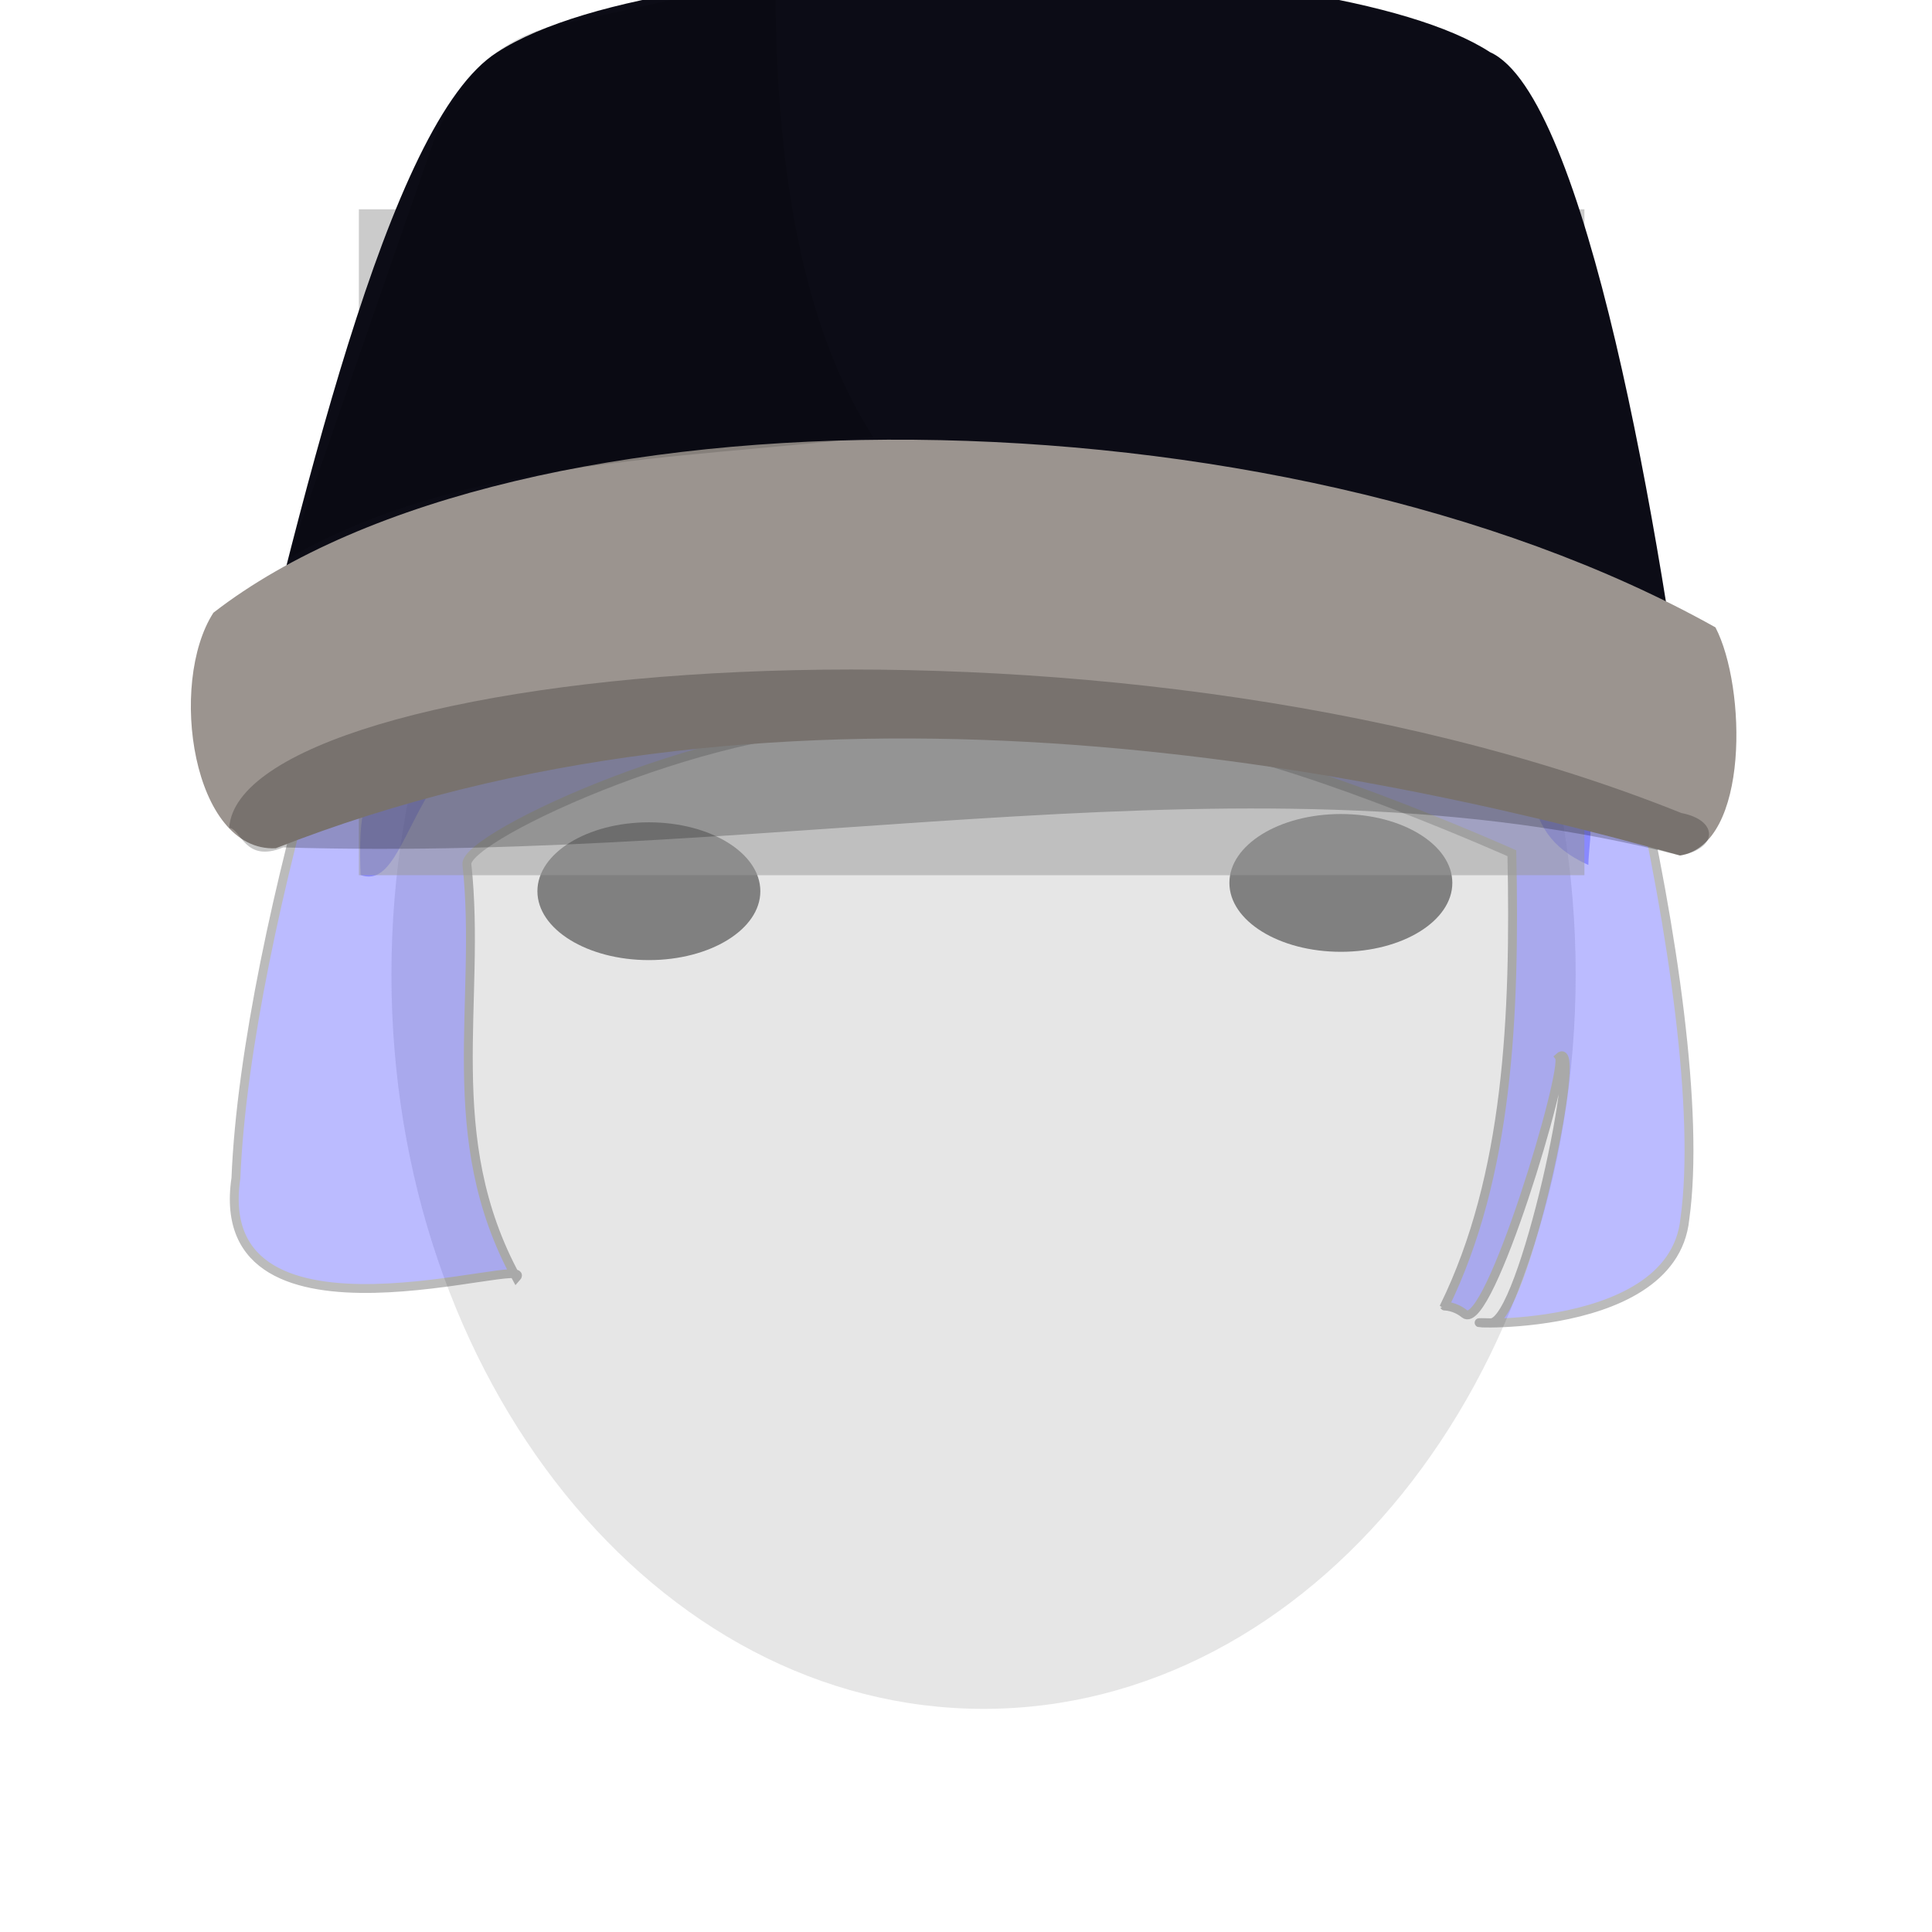
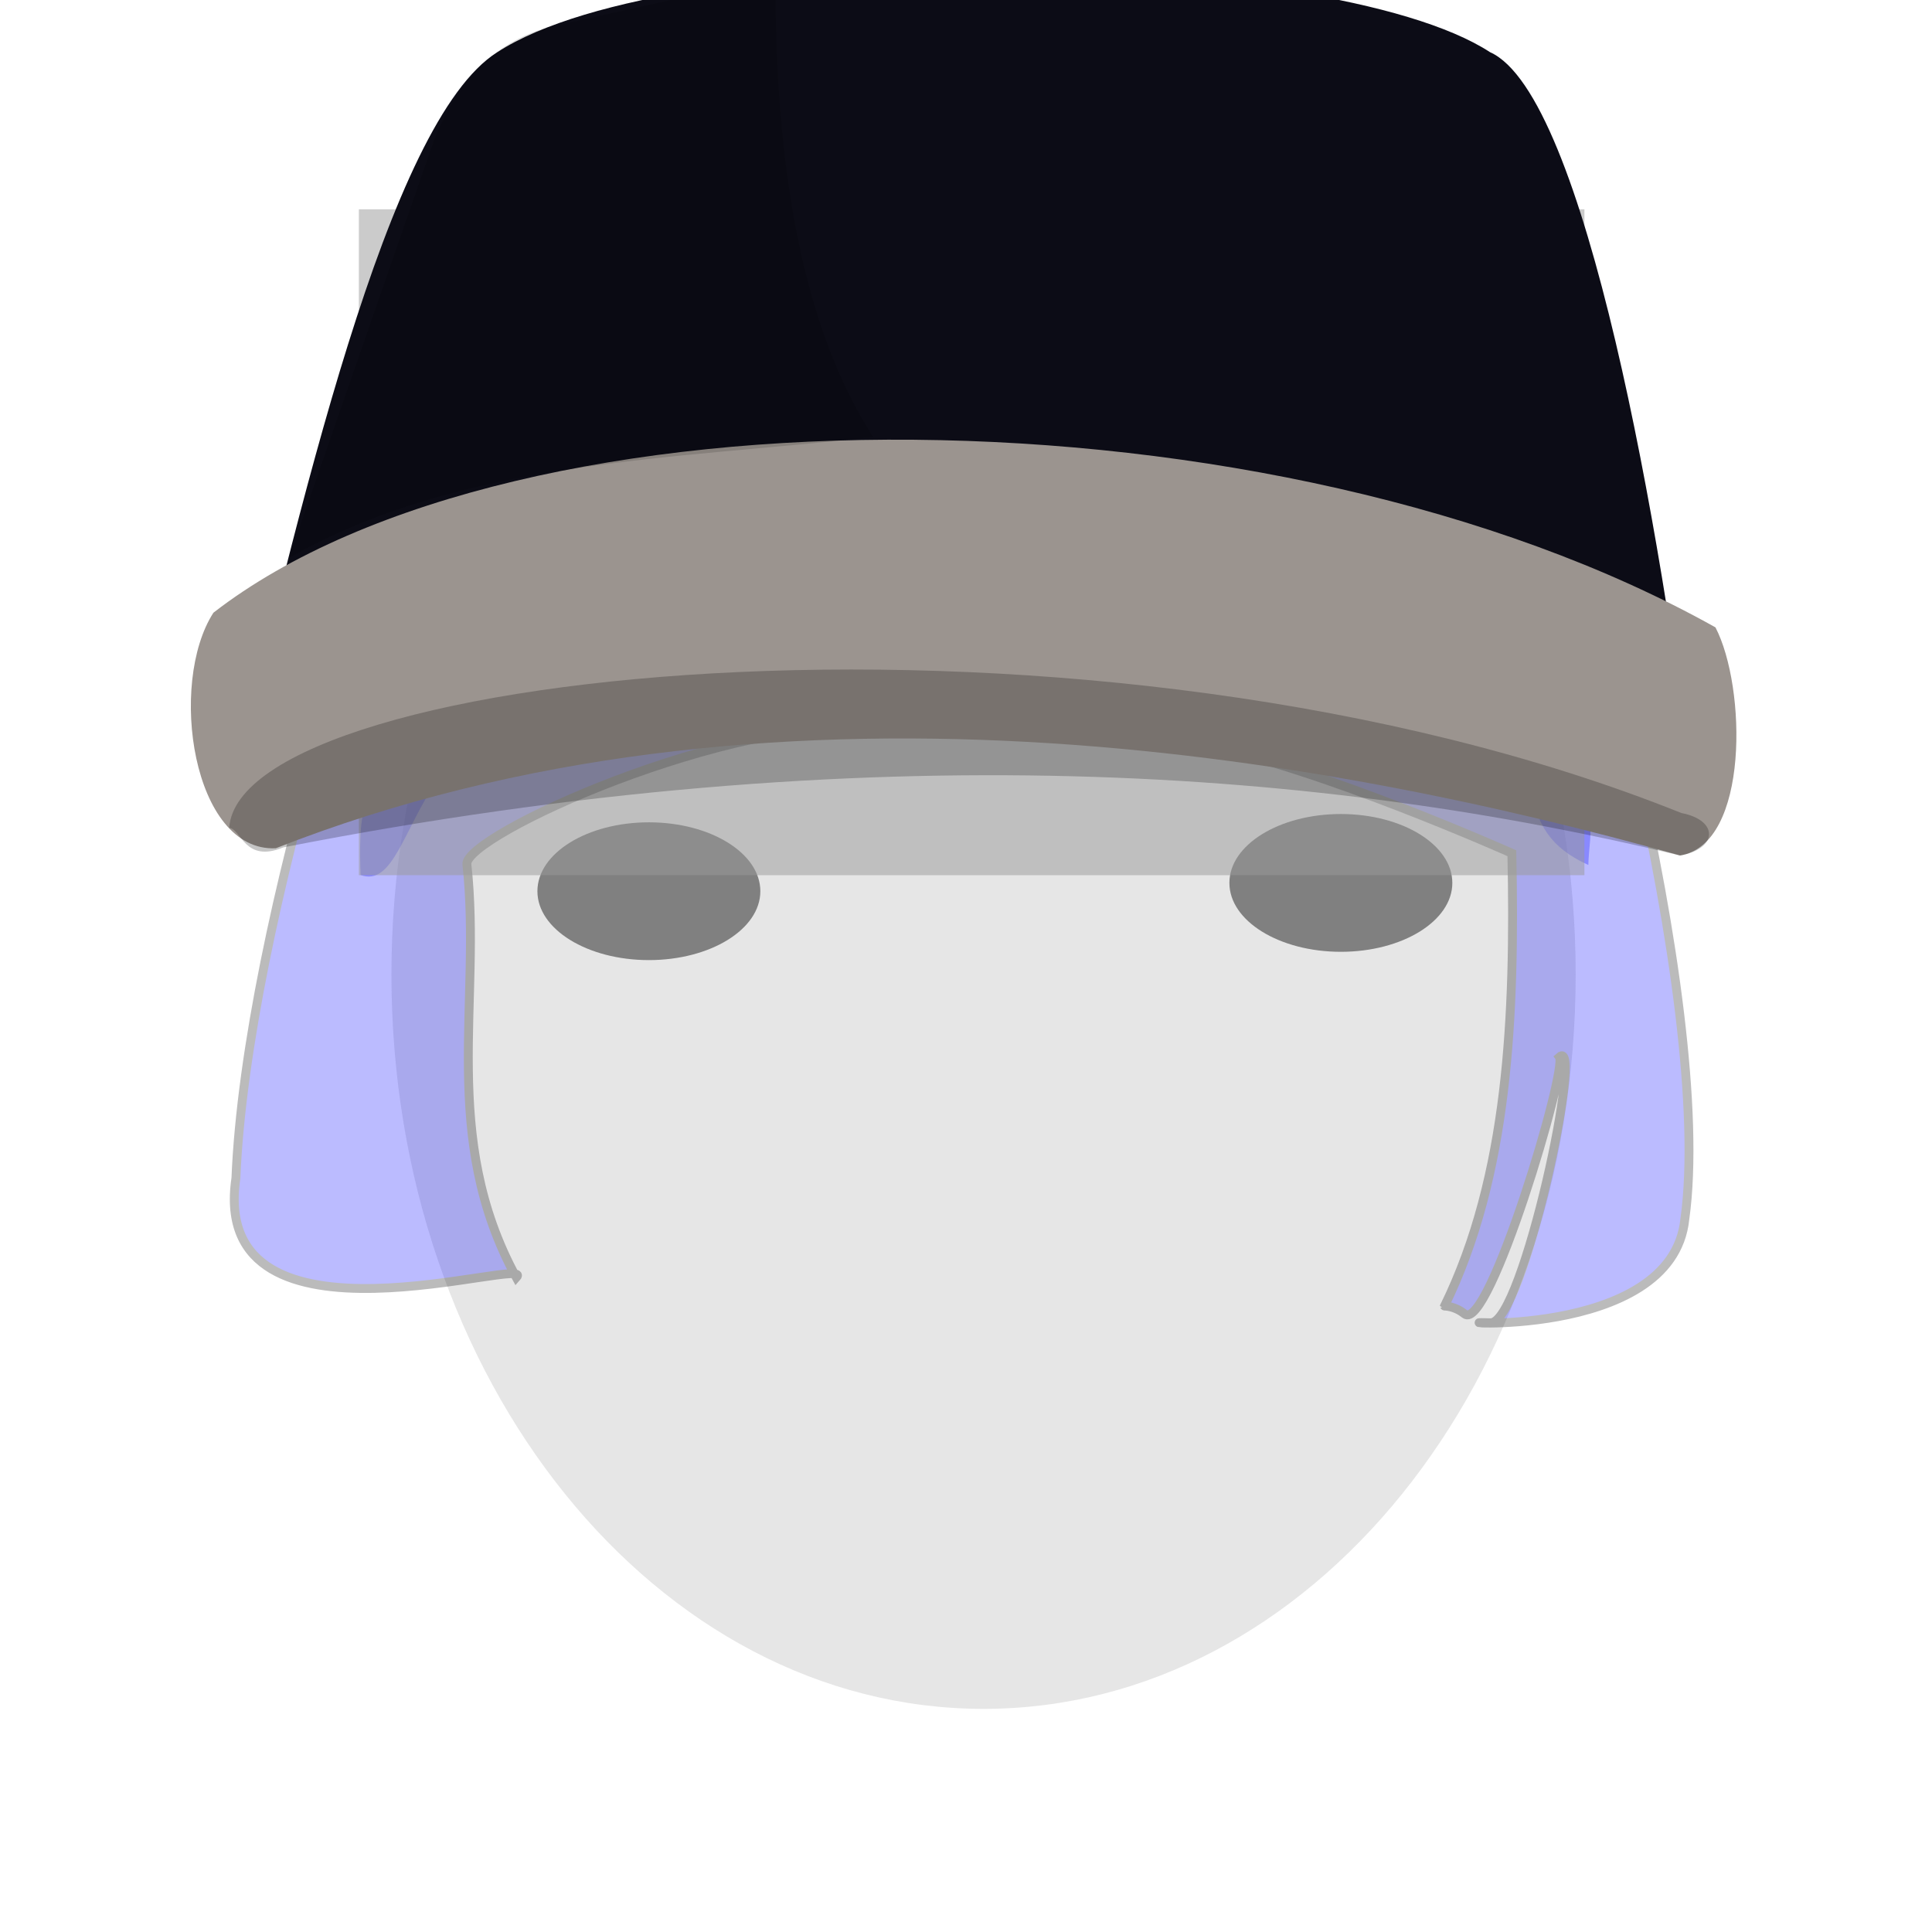
- <svg xmlns="http://www.w3.org/2000/svg" width="210mm" height="210mm" viewBox="0 0 210 210" version="1.1" id="svg707">
+ <svg xmlns="http://www.w3.org/2000/svg" id="svg707" version="1.1" viewBox="0 0 210 210" height="210mm" width="210mm">
  <style id="style261">
     .hair_color {
         fill: blue !important;
     }
     .hair_color_outline {
         stroke: black !important;
     }
     </style>
  <defs id="defs701" />
-   <g id="layer7" style="display:inline;opacity:0.997">
-     <ellipse style="fill:#e6e6e6;stroke-width:0.265" id="path10811" cx="106.908" cy="105.914" rx="64.36" ry="79.833" />
-     <ellipse style="fill:#808080;stroke-width:0.265" id="path10813" cx="70.53" cy="96.871" rx="12.116" ry="7.488" />
-     <ellipse style="display:inline;fill:#808080;stroke-width:0.265" id="path10813-1" cx="145.746" cy="95.969" rx="12.116" ry="7.488" />
-     <path class="hair_color hair_color_outline" style="display:inline;opacity:0.268;stroke-width:0.965;stroke-miterlimit:4;stroke-dasharray:none" d="m 25.642,128.068 c -3,20.281 33.001,8.053 30.484,10.799 C 47.751,123.542 52.387,108.905 50.748,93.937 50.44,90.866 79.146,77.657 96.204,79.023 c 1.729,0.138 2.379,-30.85 4.119,-30.91 1.512,-0.052 4.113,30.547 5.629,30.549 5.564,0.004 11.134,0.362 16.602,1.044 1.465,0.183 5.248,-24.3 6.696,-24.071 1.301,0.205 0.269,25.117 1.554,25.359 12.485,2.348 33.53,11.749 33.53,11.749 0.375,17.82 -0.405,35.06 -7.317,49.217 0.005,0.015 1.071,-0.036 2.182,0.859 2.617,2.105 11.216,-26.64 10.294,-27.927 2.743,-2.504 -3.948,29.016 -7.474,28.89 -7.319,-0.262 19.745,2.256 21.118,-11.29 C 186.371,109.23 171.29,52.537 165.723,47.227 151.824,5.011 66.95,7.842 48.227,45.439 42.134,53.096 26.767,100.474 25.642,128.068 Z" id="path10860" />
-     <path style="display:inline;opacity:0.268" id="path240" class="hair_color" d="M 39.198,95.11 C 39.093,92.787 39.045,88.642 39.824,87.526 50.542,12.374 161.042,-12.824 172.726,88.518 c 0.393,1.844 -0.051,3.668 -0.08,5.503 -4.285,-1.953 -5.539,-4.519 -6.275,-8.225 C 164.02,73.97 154.577,50.159 145.03,44.463 135.998,39.074 90.754,35.096 63.907,49.173 53.497,54.631 54.463,73.355 47.529,84.799 43.832,90.233 42.665,96.375 39.198,95.11 Z" />
+   <g style="display:inline;opacity:0.997" id="layer7">
+     <ellipse ry="79.833" rx="64.36" cy="105.914" cx="106.908" id="path10811" style="fill:#e6e6e6;stroke-width:0.265" />
+     <ellipse ry="7.488" rx="12.116" cy="96.871" cx="70.53" id="path10813" style="fill:#808080;stroke-width:0.265" />
+     <ellipse ry="7.488" rx="12.116" cy="95.969" cx="145.746" id="path10813-1" style="display:inline;fill:#808080;stroke-width:0.265" />
+     <path id="path10860" d="m 25.642,128.068 c -3,20.281 33.001,8.053 30.484,10.799 C 47.751,123.542 52.387,108.905 50.748,93.937 50.44,90.866 79.146,77.657 96.204,79.023 c 1.729,0.138 2.379,-30.85 4.119,-30.91 1.512,-0.052 4.113,30.547 5.629,30.549 5.564,0.004 11.134,0.362 16.602,1.044 1.465,0.183 5.248,-24.3 6.696,-24.071 1.301,0.205 0.269,25.117 1.554,25.359 12.485,2.348 33.53,11.749 33.53,11.749 0.375,17.82 -0.405,35.06 -7.317,49.217 0.005,0.015 1.071,-0.036 2.182,0.859 2.617,2.105 11.216,-26.64 10.294,-27.927 2.743,-2.504 -3.948,29.016 -7.474,28.89 -7.319,-0.262 19.745,2.256 21.118,-11.29 C 186.371,109.23 171.29,52.537 165.723,47.227 151.824,5.011 66.95,7.842 48.227,45.439 42.134,53.096 26.767,100.474 25.642,128.068 Z" style="display:inline;opacity:0.268;stroke-width:0.965;stroke-miterlimit:4;stroke-dasharray:none" class="hair_color hair_color_outline" />
+     <path d="M 39.198,95.11 C 39.093,92.787 39.045,88.642 39.824,87.526 50.542,12.374 161.042,-12.824 172.726,88.518 c 0.393,1.844 -0.051,3.668 -0.08,5.503 -4.285,-1.953 -5.539,-4.519 -6.275,-8.225 C 164.02,73.97 154.577,50.159 145.03,44.463 135.998,39.074 90.754,35.096 63.907,49.173 53.497,54.631 54.463,73.355 47.529,84.799 43.832,90.233 42.665,96.375 39.198,95.11 Z" class="hair_color" id="path240" style="display:inline;opacity:0.268" />
  </g>
-   <g id="guide" style="display:inline;opacity:0.51">
-     <rect style="fill:#999999;fill-rule:evenodd;stroke-width:0.277" id="rect259" width="133.212" height="72.378" x="39.008" y="22.751" />
+   <g style="display:inline;opacity:0.51" id="guide">
+     <rect y="22.751" x="39.008" height="72.378" width="133.212" id="rect259" style="fill:#999999;fill-rule:evenodd;stroke-width:0.277" />
  </g>
-   <g id="contents" style="display:inline;opacity:1">
-     <path d="M 24.635,88.015 C 32.549,55.373 42.118,13.177 54.046,5.68 73.382,-6.872 144.327,-5.821 161.958,5.67 172.325,10.302 180.563,57.764 184.155,87.075 119.645,59.02 69.575,65.602 24.635,88.015 Z" style="fill:#0c0c16;fill-opacity:1;stroke:none;stroke-width:0.342px;stroke-linecap:butt;stroke-linejoin:miter;stroke-opacity:1" id="path2917" />
-     <path d="m 186.462,68.192 c 3.362,6.444 3.704,23.593 -3.847,24.796 C 143.53,82.015 83.191,71.287 29.975,92.203 20.933,92.622 18.246,74.284 23.198,66.599 56.211,41.003 138.835,41.53 186.462,68.192 Z" style="fill:#9b948f;fill-opacity:1;stroke:none;stroke-width:0.342px;stroke-linecap:butt;stroke-linejoin:miter;stroke-opacity:1" id="path2139" />
-     <path id="path2139-3" style="display:inline;opacity:1;fill:#000000;fill-opacity:0.228;stroke:none;stroke-width:0.342px;stroke-linecap:butt;stroke-linejoin:miter;stroke-opacity:1" d="m 24.915,89.984 c 1.324,0.128 1.664,3.868 5.874,2.125 55.153,1.681 105.946,-10.943 151.826,0.88 4.102,-0.705 4.243,-3.829 0.15,-4.615 C 119.158,62.844 26.062,72.484 24.915,89.984 Z" />
-     <path id="path6377" d="M 84.292,-2.54 C 84.22,18.652 87.374,35.816 94.915,47.501 73.005,49.97 50.143,49.96 31.397,60.663 L 47.172,15.236 C 49.627,9.134 53.439,4.627 59.663,2.952 Z" style="fill:#000000;fill-opacity:0.14;stroke:none;stroke-width:0.265px;stroke-linecap:butt;stroke-linejoin:miter;stroke-opacity:1" />
+   <g style="display:inline;opacity:1" id="contents">
+     <path id="path2917" style="fill:#0c0c16;fill-opacity:1;stroke:none;stroke-width:0.342px;stroke-linecap:butt;stroke-linejoin:miter;stroke-opacity:1" d="M 24.635,88.015 C 32.549,55.373 42.118,13.177 54.046,5.68 73.382,-6.872 144.327,-5.821 161.958,5.67 172.325,10.302 180.563,57.764 184.155,87.075 119.645,59.02 69.575,65.602 24.635,88.015 Z" />
+     <path id="path2139" style="fill:#9b948f;fill-opacity:1;stroke:none;stroke-width:0.342px;stroke-linecap:butt;stroke-linejoin:miter;stroke-opacity:1" d="m 186.462,68.192 c 3.362,6.444 3.704,23.593 -3.847,24.796 C 143.53,82.015 83.191,71.287 29.975,92.203 20.933,92.622 18.246,74.284 23.198,66.599 56.211,41.003 138.835,41.53 186.462,68.192 Z" />
+     <path d="m 24.915,89.984 c 1.324,0.128 1.664,3.868 5.874,2.125 64.393,-12.623 113.878,-8.289 151.826,0.88 4.102,-0.705 4.243,-3.829 0.15,-4.615 C 119.158,62.844 26.062,72.484 24.915,89.984 Z" style="display:inline;opacity:1;fill:#000000;fill-opacity:0.228;stroke:none;stroke-width:0.342px;stroke-linecap:butt;stroke-linejoin:miter;stroke-opacity:1" id="path2139-3" />
+     <path style="fill:#000000;fill-opacity:0.14;stroke:none;stroke-width:0.265px;stroke-linecap:butt;stroke-linejoin:miter;stroke-opacity:1" d="M 84.292,-2.54 C 84.22,18.652 87.374,35.816 94.915,47.501 73.005,49.97 50.143,49.96 31.397,60.663 L 47.172,15.236 C 49.627,9.134 53.439,4.627 59.663,2.952 Z" id="path6377" />
  </g>
</svg>
